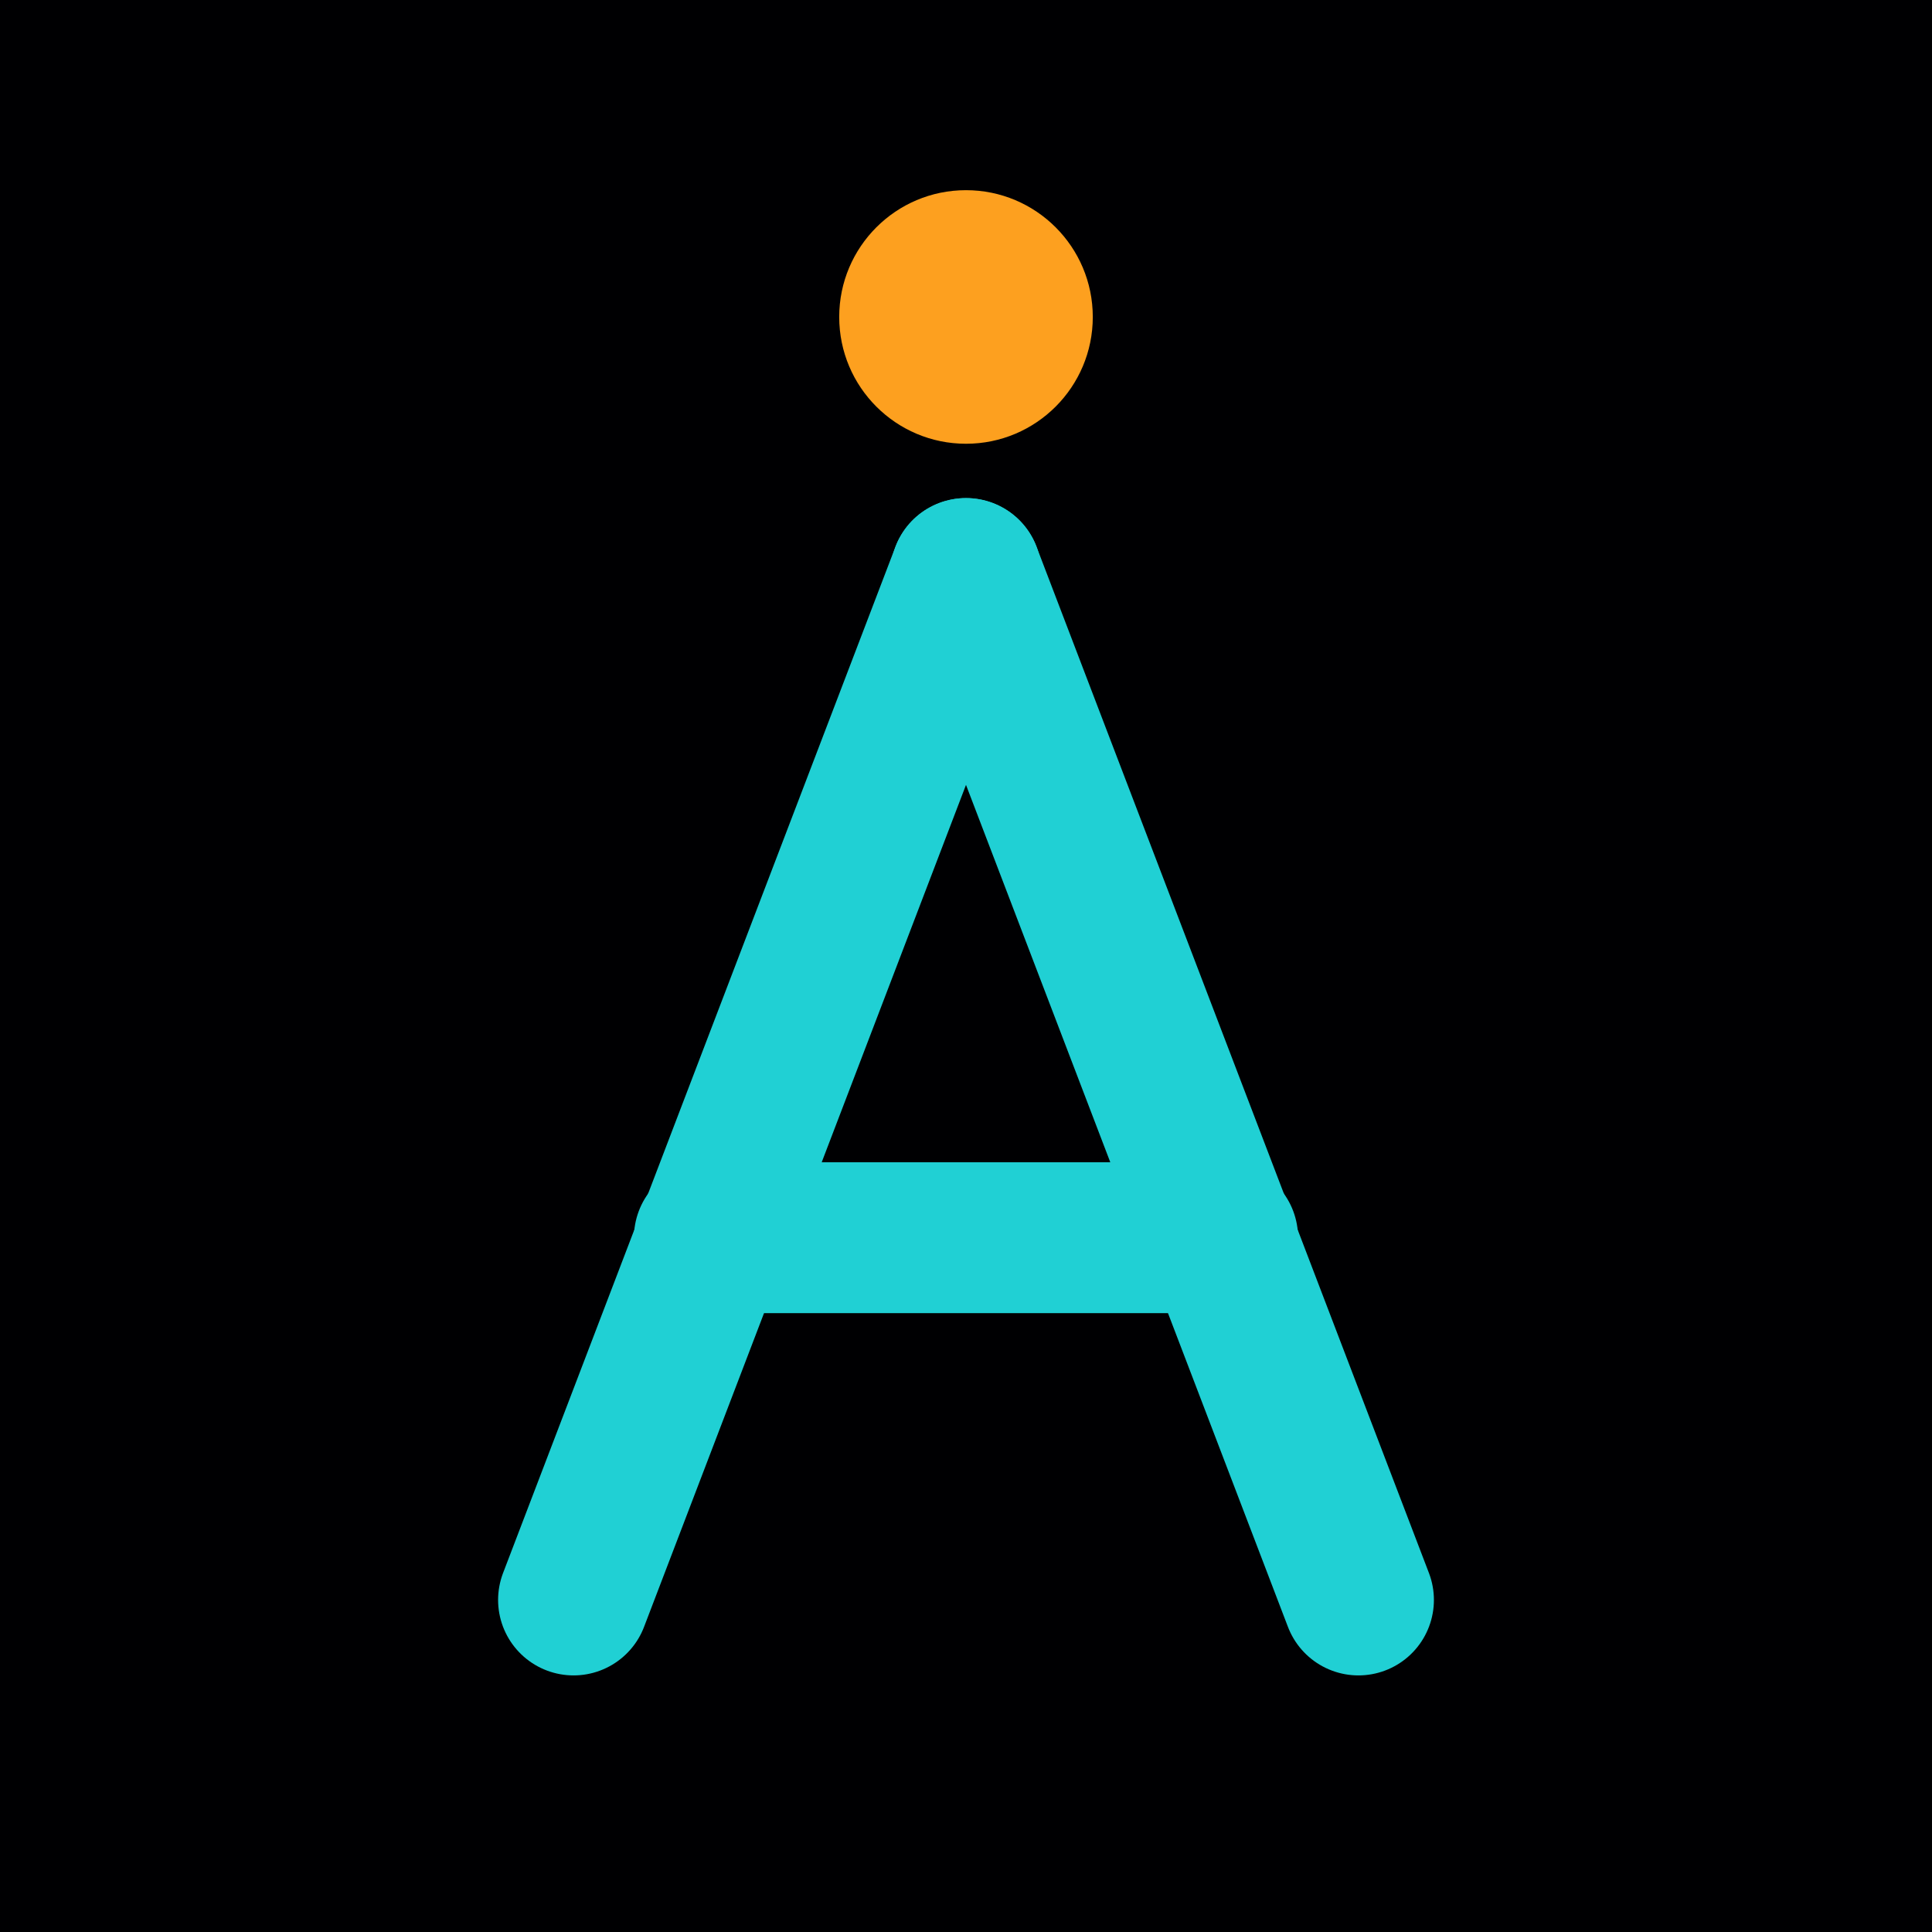
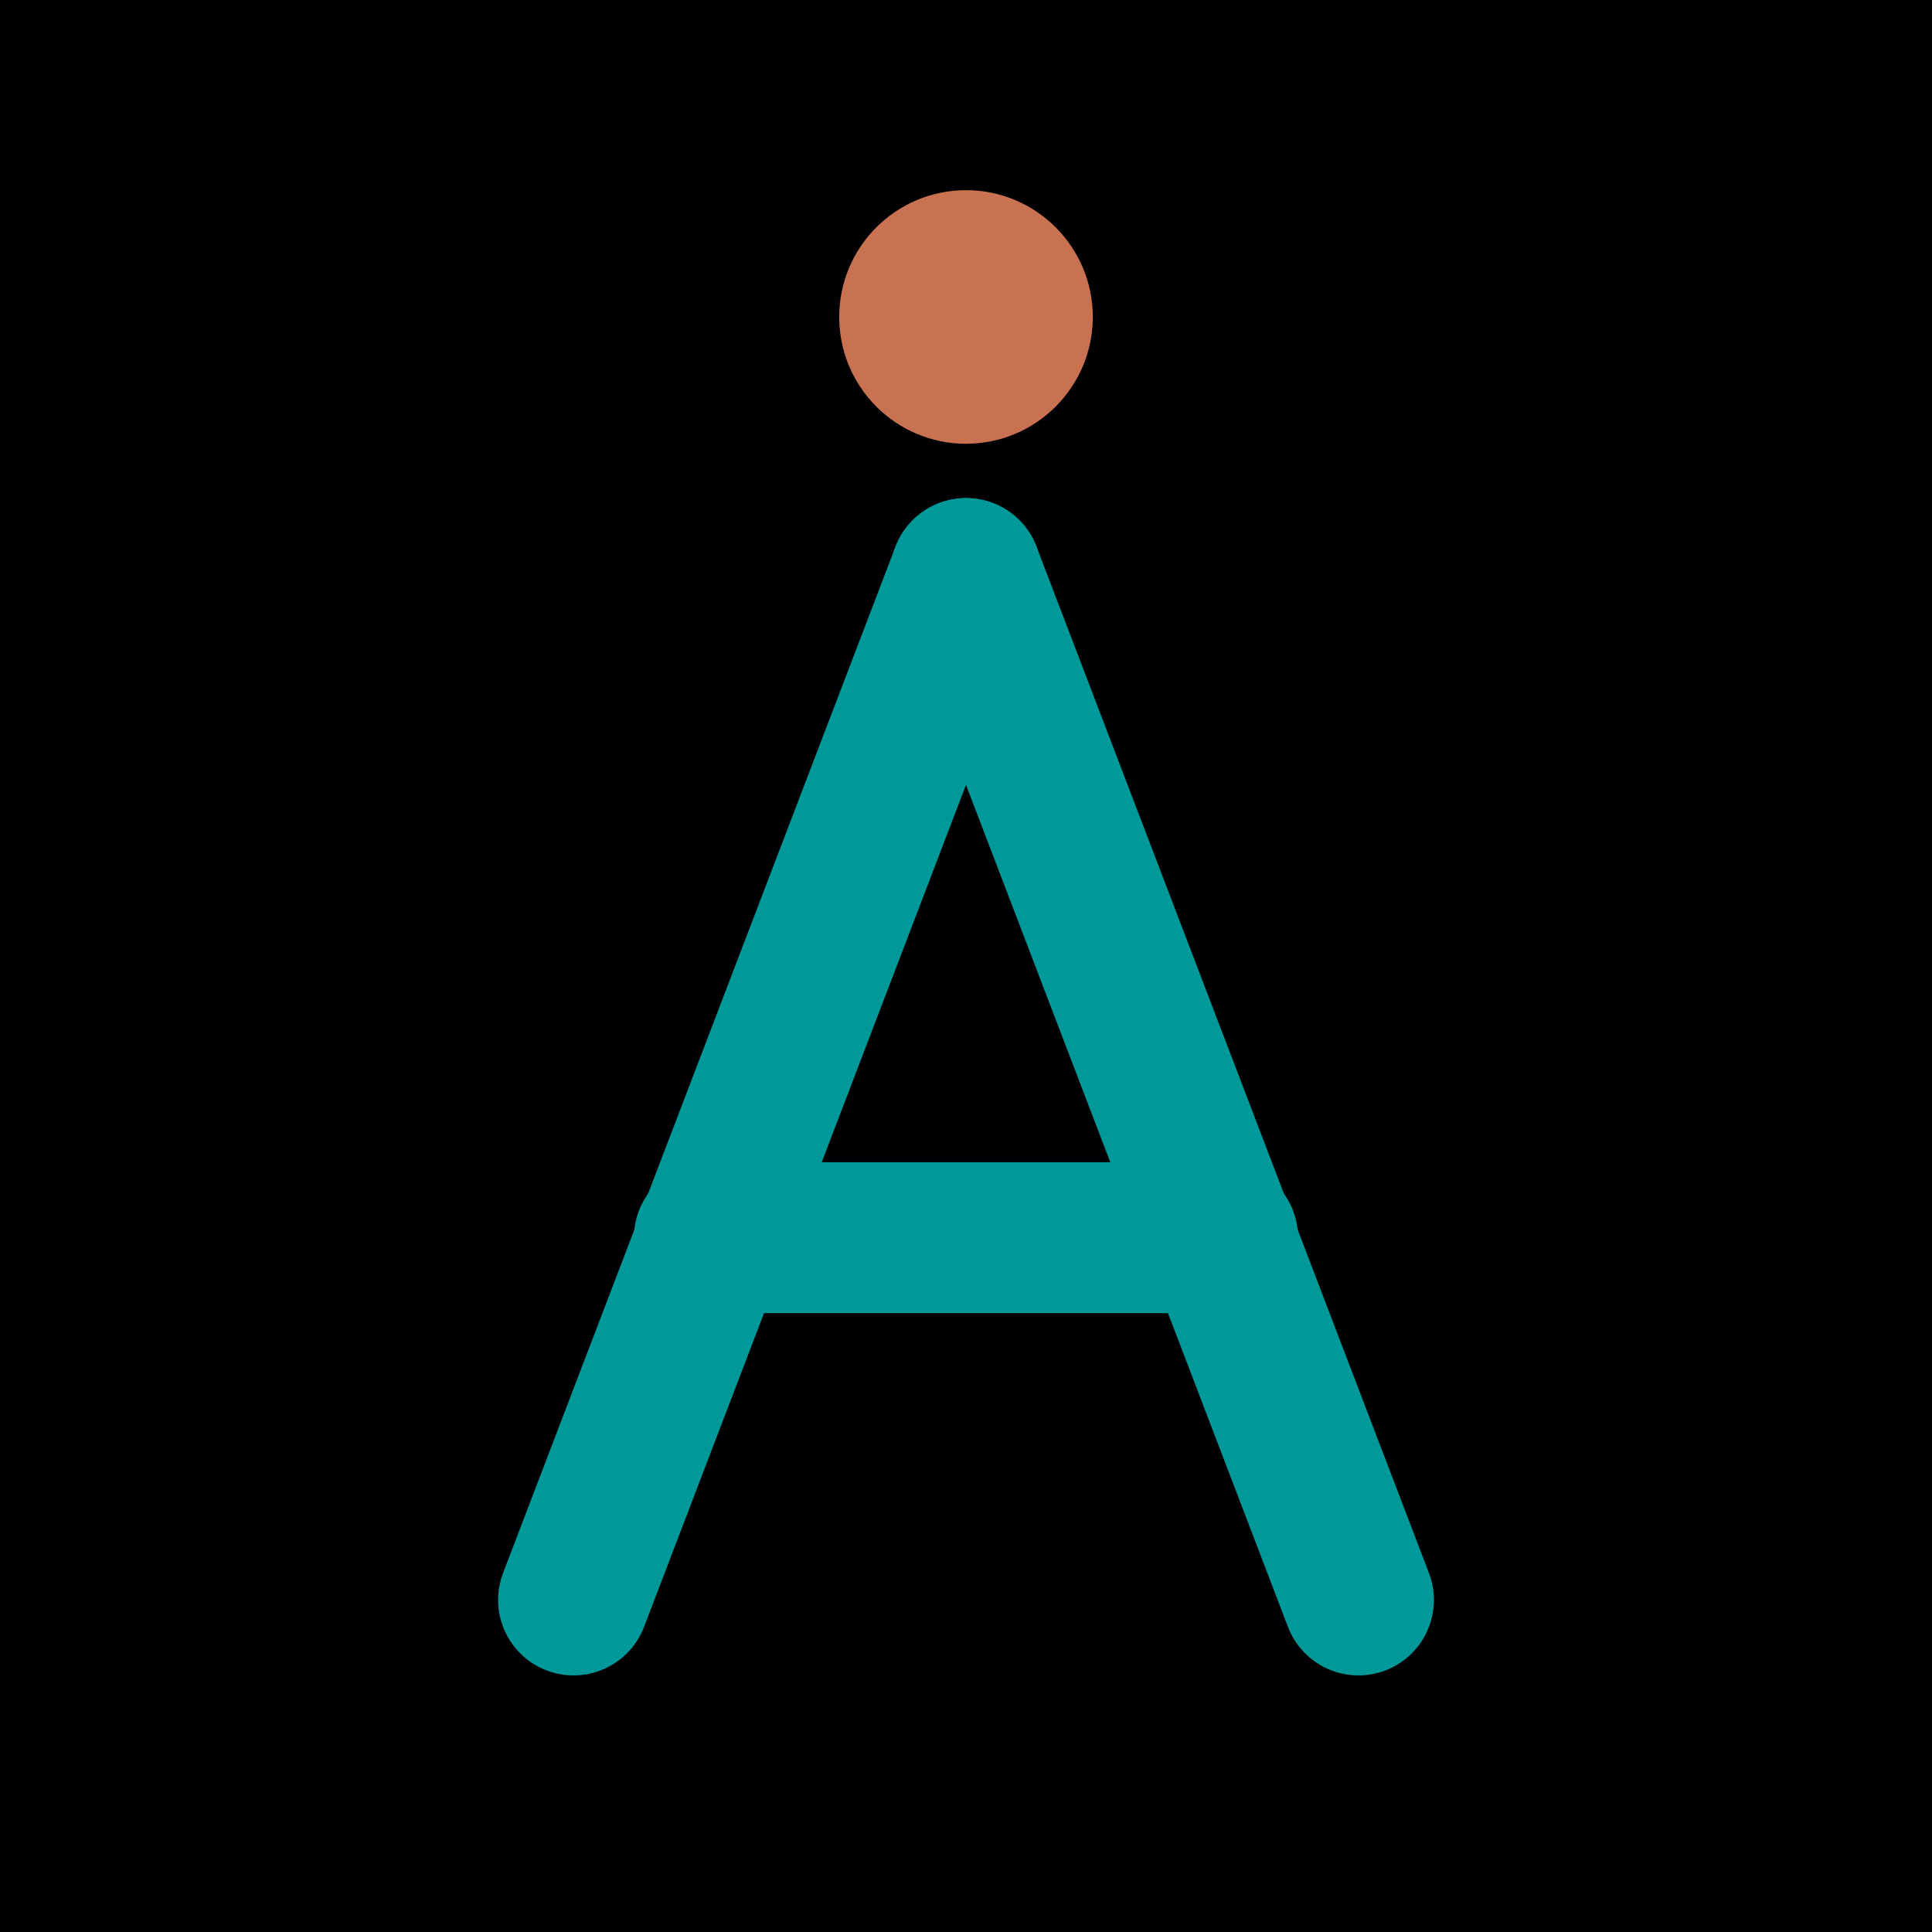
<svg xmlns="http://www.w3.org/2000/svg" viewBox="0 0 64 64" width="64" height="64">
  <rect width="64" height="64" fill="#000002" />
-   <g fill="none" stroke="#20d0d4" stroke-width="5" stroke-linecap="round">
+   <g fill="none" stroke="#009999" stroke-width="5" stroke-linecap="round">
    <path d="M32 19 L19 53" />
    <path d="M32 19 L45 53" />
    <path d="M23.5 41 H40.5" />
  </g>
-   <circle cx="32" cy="10.5" r="4.2" fill="#fda01f" />
+   <circle cx="32" cy="10.5" r="4.2" fill="#C97252" />
</svg>
